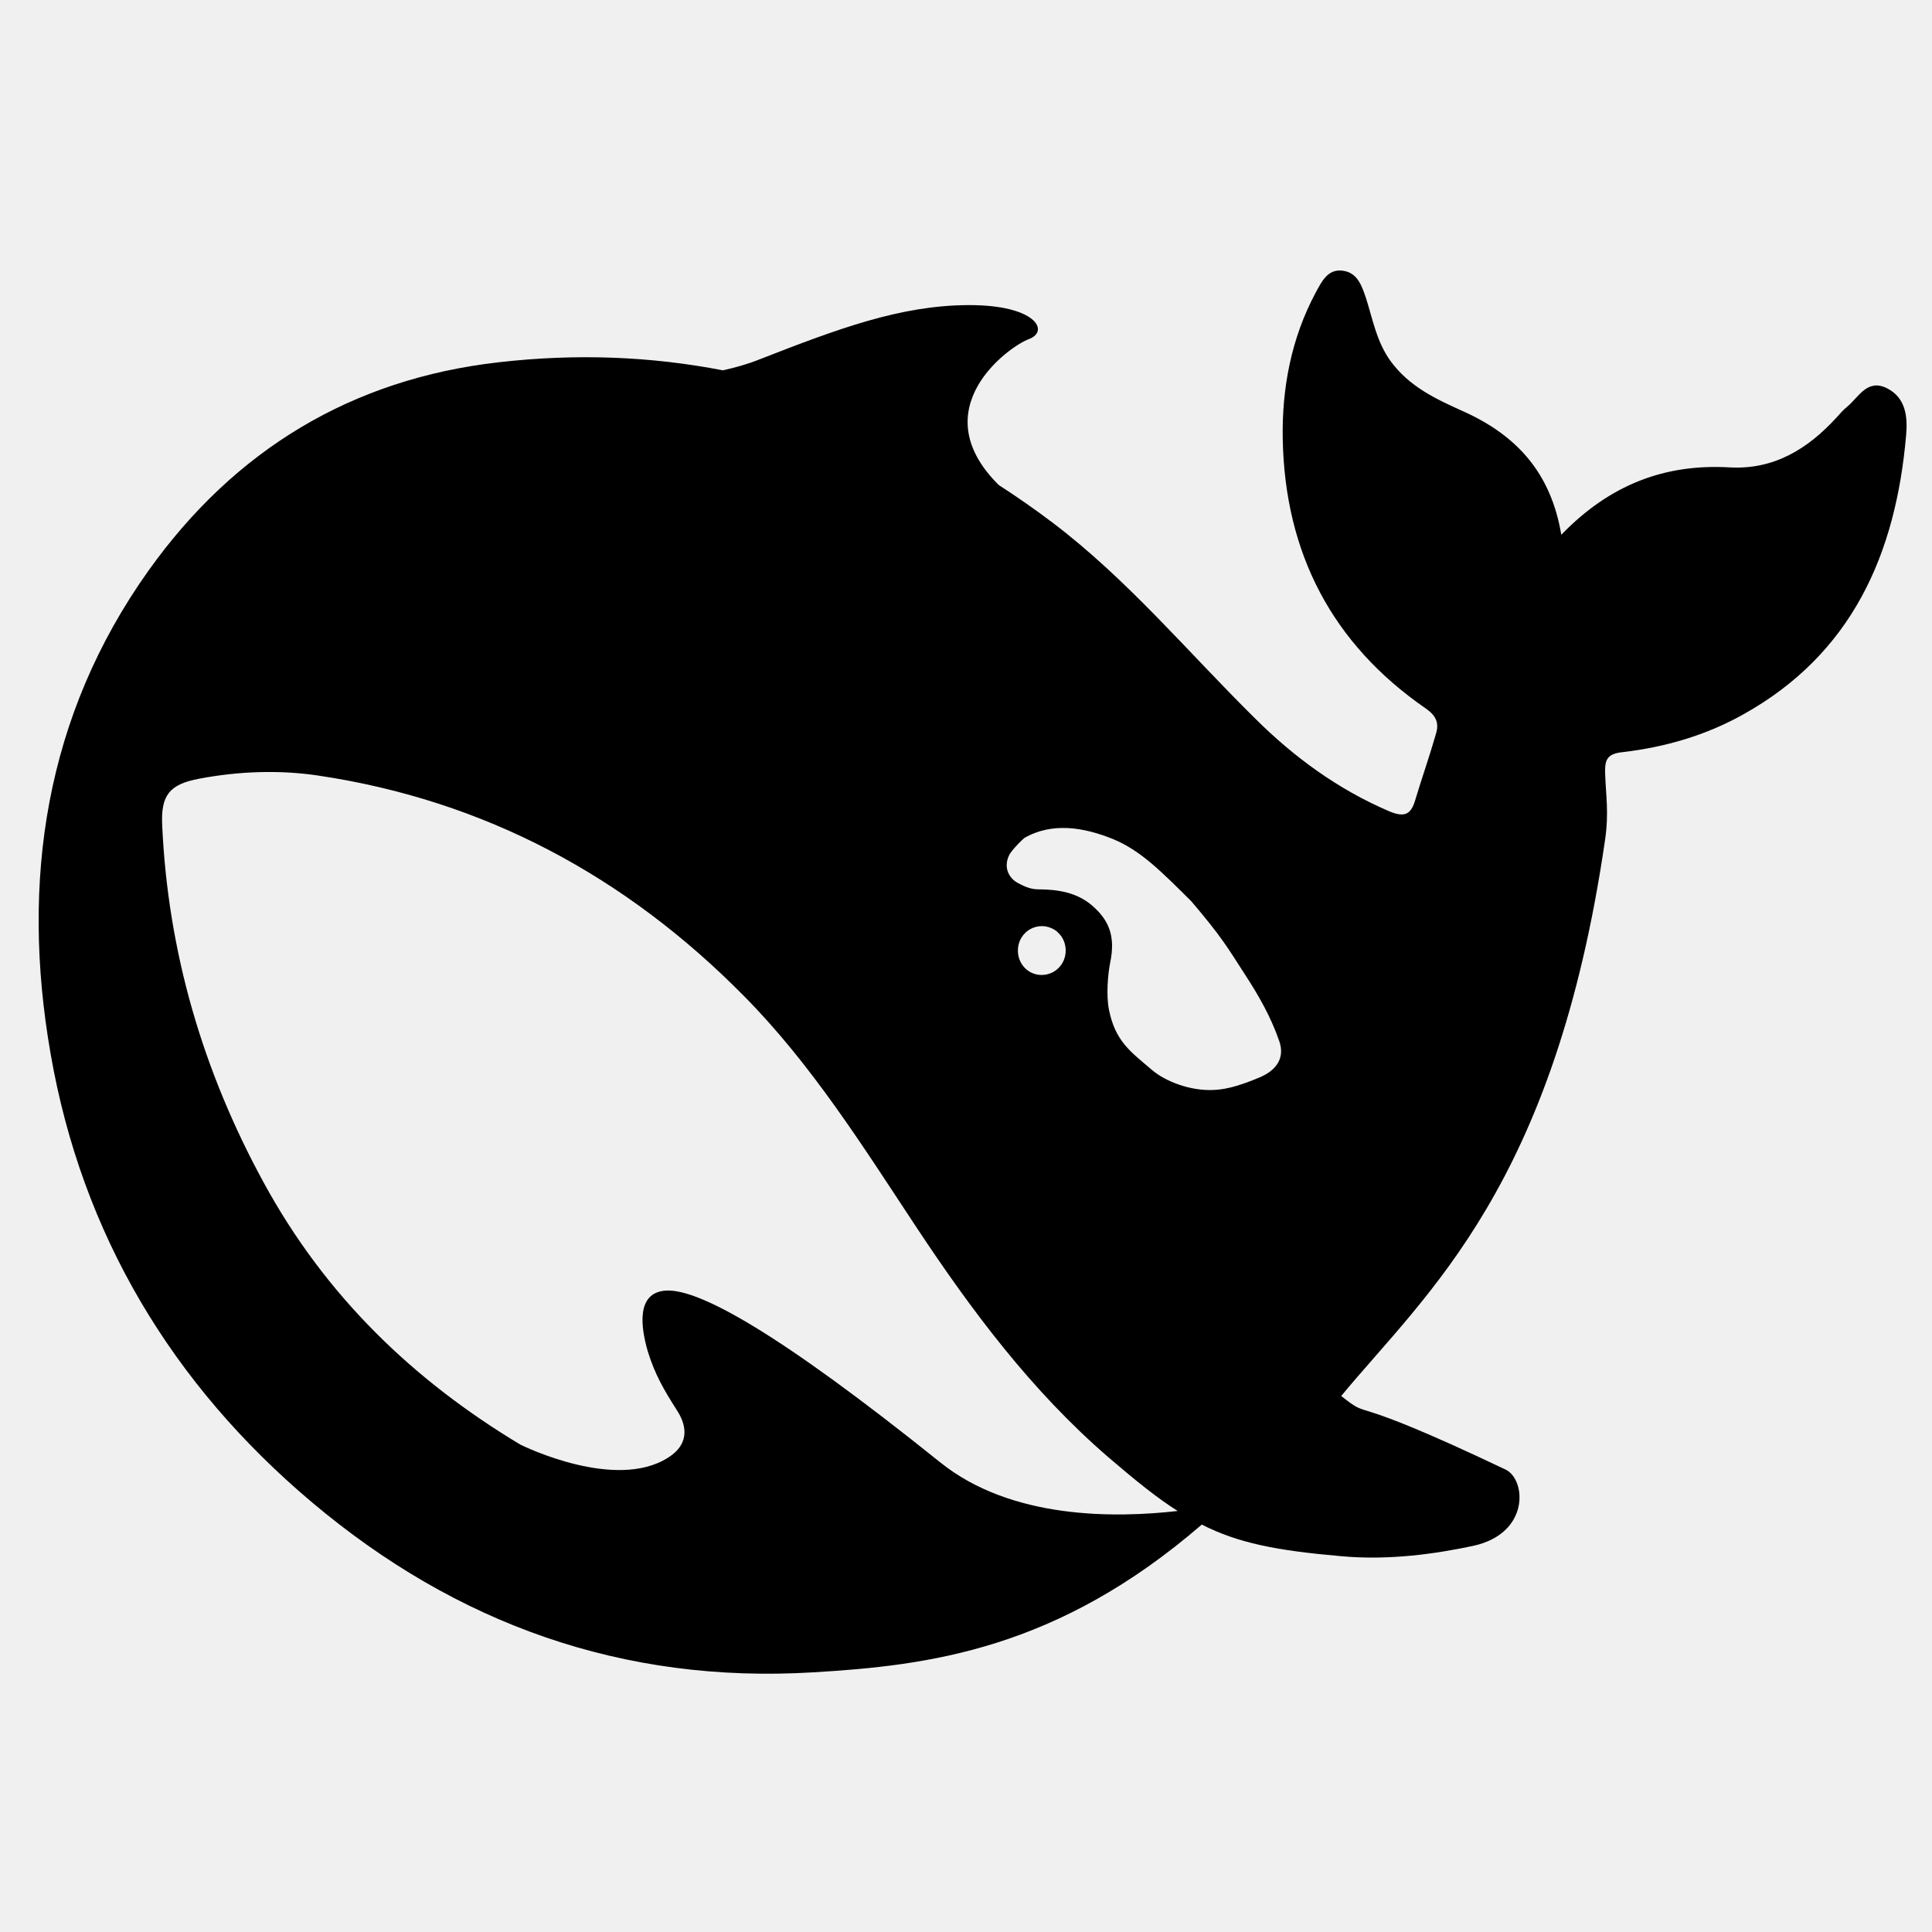
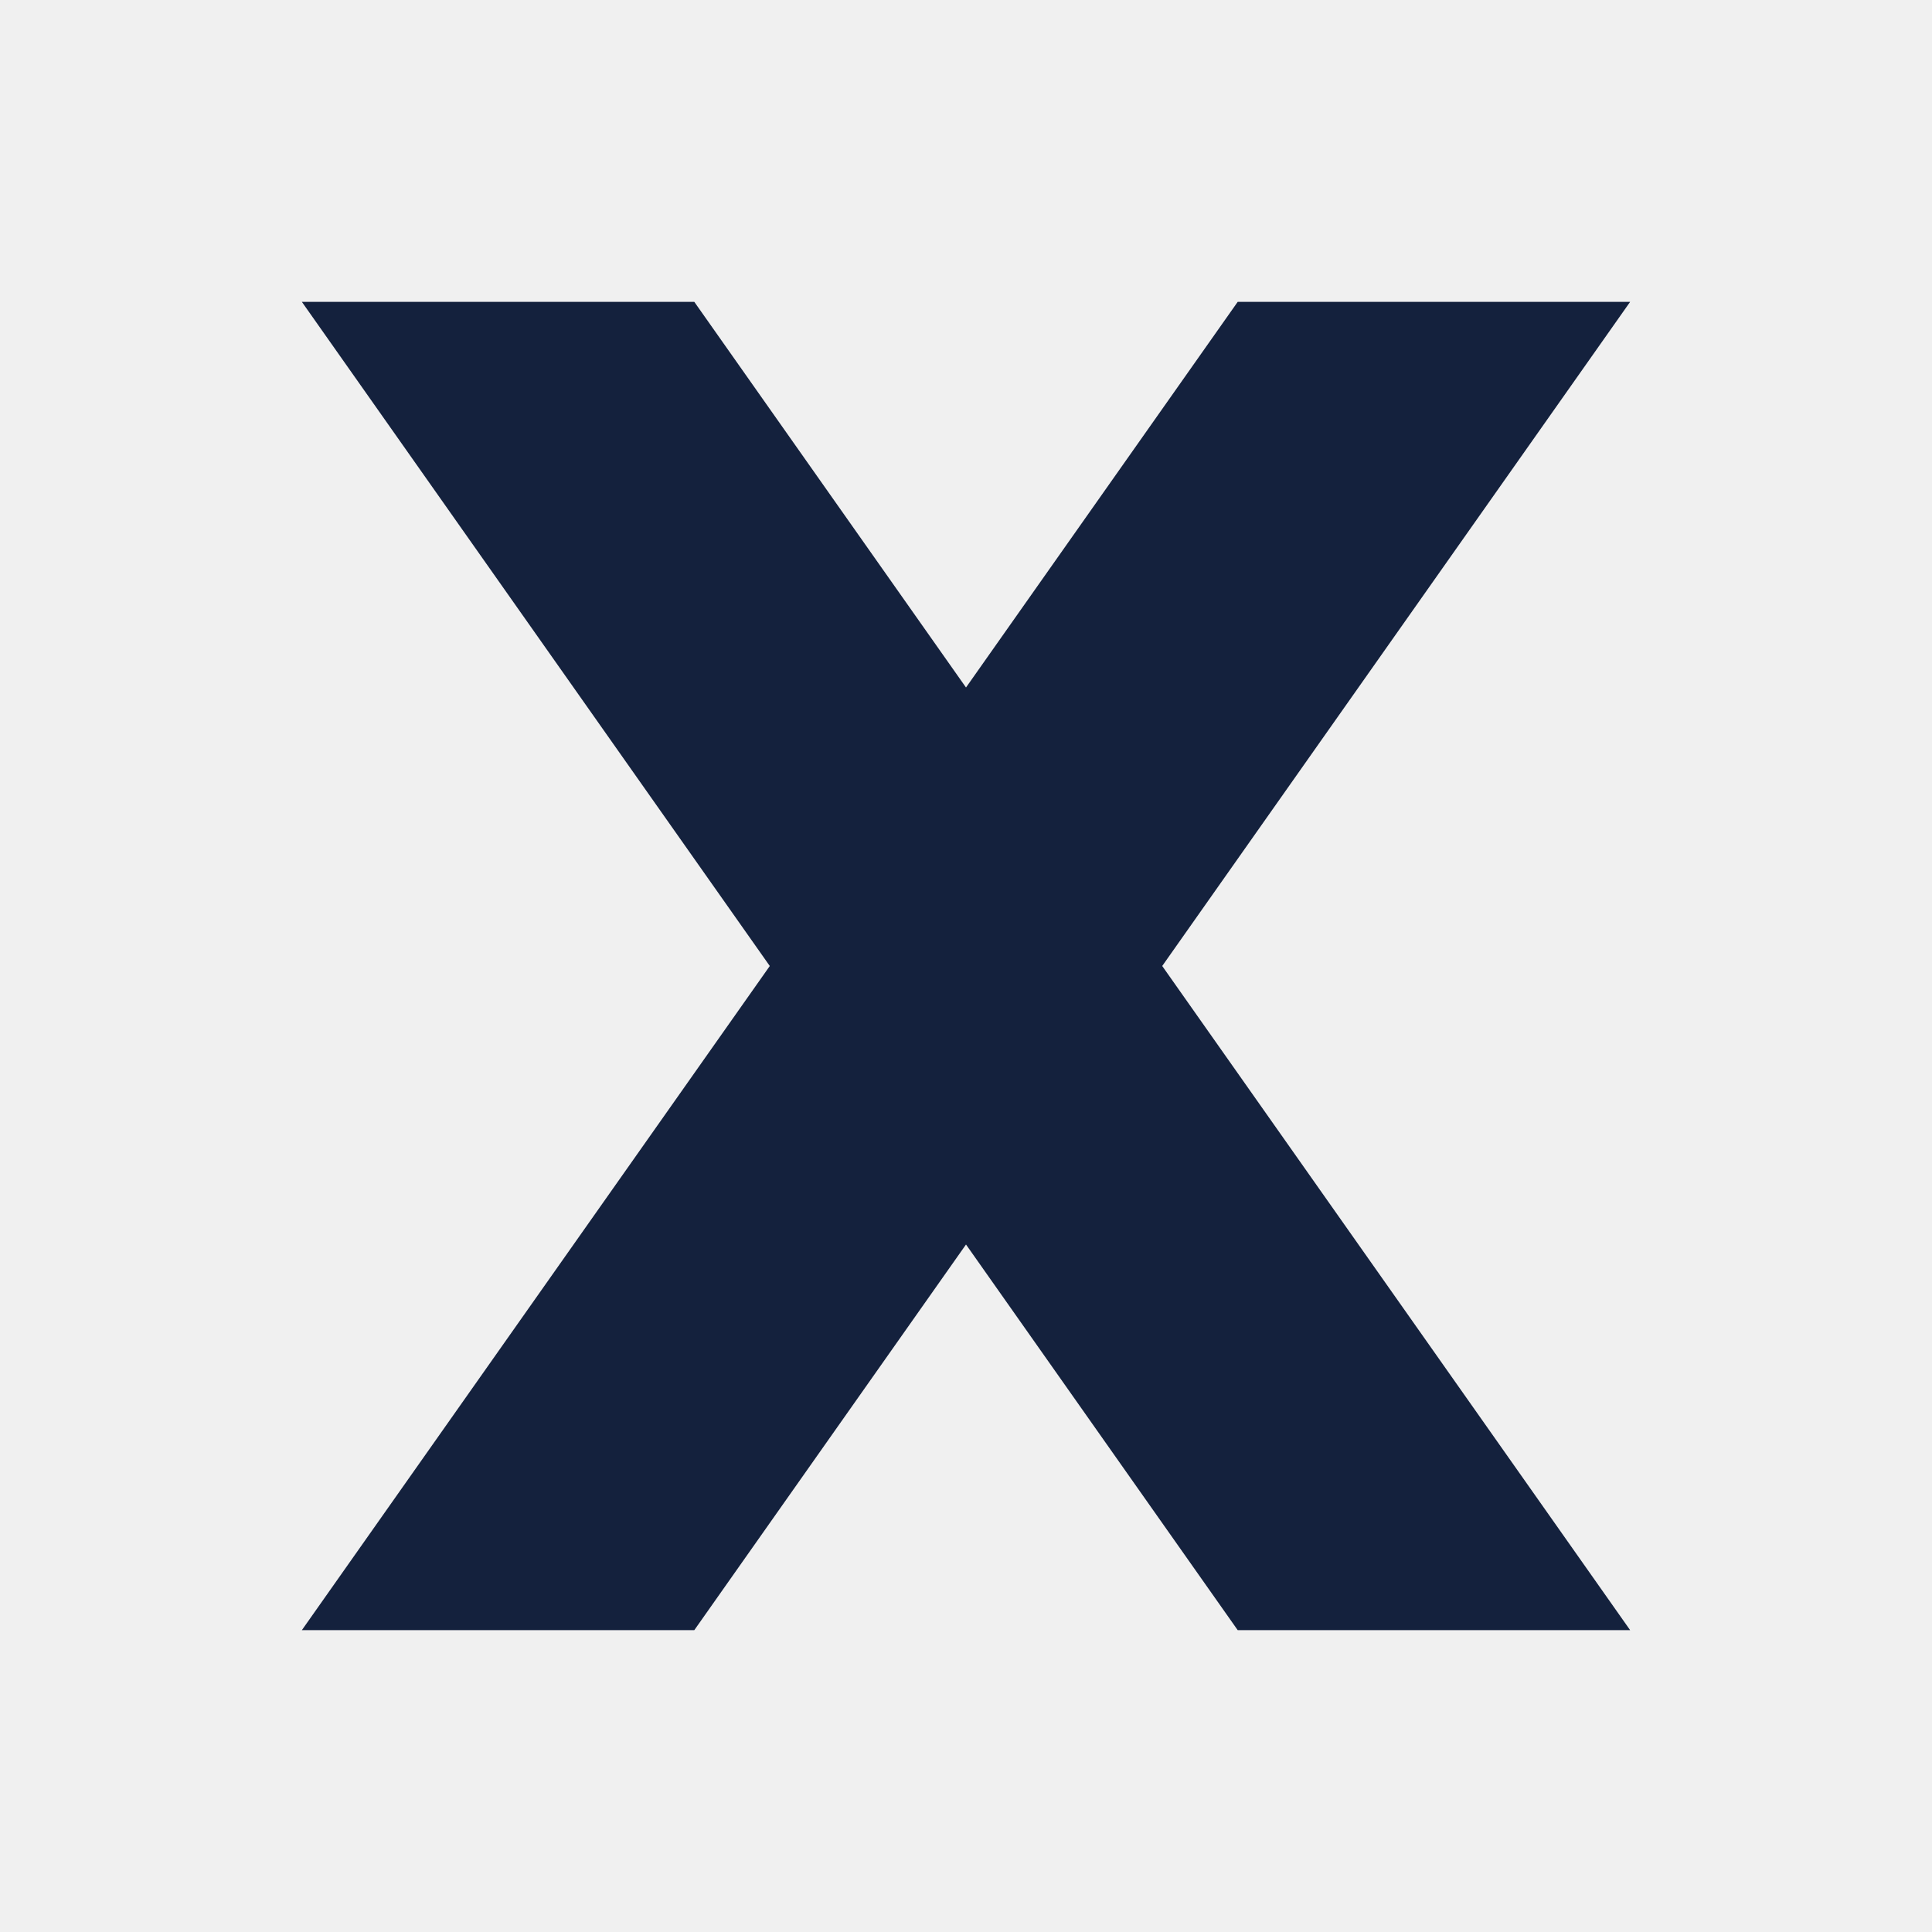
- <svg xmlns="http://www.w3.org/2000/svg" width="50" height="50" viewBox="0 0 50 50" fill="none">
+ <svg xmlns="http://www.w3.org/2000/svg" width="64" height="64" viewBox="0 0 64 64" fill="none">
  <style>
- 		@media (prefers-color-scheme: dark) {
- 			path { fill: #fff; }
- 		}
- 	</style>
-   <path id="path" d="M48.835 10.048C48.323 9.792 48.102 10.28 47.803 10.528C47.701 10.608 47.614 10.712 47.527 10.808C46.779 11.624 45.905 12.16 44.762 12.096C43.092 12 41.666 12.536 40.406 13.84C40.138 12.232 39.248 11.272 37.893 10.656C37.184 10.336 36.467 10.016 35.97 9.32C35.623 8.824 35.529 8.272 35.356 7.728C35.246 7.4 35.135 7.064 34.765 7.008C34.363 6.944 34.206 7.288 34.048 7.576C33.418 8.752 33.173 10.048 33.197 11.36C33.252 14.312 34.474 16.664 36.9 18.336C37.176 18.528 37.247 18.72 37.16 19C36.995 19.576 36.797 20.136 36.624 20.712C36.514 21.08 36.349 21.16 35.962 21C34.631 20.432 33.481 19.592 32.464 18.576C30.739 16.872 29.179 14.992 27.233 13.52C26.776 13.176 26.319 12.856 25.847 12.552C23.862 10.584 26.107 8.968 26.627 8.776C27.17 8.576 26.816 7.888 25.059 7.896C23.302 7.904 21.695 8.504 19.647 9.304C19.348 9.424 19.032 9.512 18.709 9.584C16.85 9.224 14.92 9.144 12.903 9.376C9.106 9.808 6.073 11.64 3.843 14.768C1.165 18.528 0.534 22.8 1.307 27.256C2.118 31.952 4.466 35.84 8.074 38.88C11.816 42.032 16.125 43.576 21.041 43.28C24.027 43.104 27.352 42.696 31.102 39.456C32.047 39.936 33.04 40.128 34.686 40.272C35.955 40.392 37.176 40.208 38.121 40.008C39.602 39.688 39.499 38.288 38.964 38.032C34.623 35.968 35.576 36.808 34.71 36.128C36.916 33.464 40.24 30.696 41.54 21.728C41.643 21.016 41.556 20.568 41.54 19.992C41.532 19.64 41.611 19.504 42.005 19.464C43.092 19.336 44.148 19.032 45.117 18.488C47.929 16.92 49.064 14.344 49.331 11.256C49.371 10.784 49.324 10.296 48.835 10.048ZM24.326 37.84C20.12 34.464 18.079 33.352 17.236 33.4C16.448 33.448 16.59 34.368 16.763 34.968C16.944 35.56 17.181 35.968 17.512 36.488C17.74 36.832 17.898 37.344 17.283 37.728C15.928 38.584 13.573 37.44 13.462 37.384C10.721 35.736 8.428 33.56 6.813 30.584C5.253 27.72 4.348 24.648 4.198 21.368C4.158 20.576 4.387 20.296 5.159 20.152C6.175 19.96 7.223 19.92 8.239 20.072C12.533 20.712 16.189 22.672 19.253 25.776C21.002 27.544 22.325 29.656 23.689 31.72C25.138 33.912 26.698 36 28.683 37.712C29.384 38.312 29.943 38.768 30.479 39.104C28.864 39.288 26.17 39.328 24.326 37.84ZM26.343 24.6C26.343 24.248 26.619 23.968 26.966 23.968C27.044 23.968 27.115 23.984 27.178 24.008C27.265 24.04 27.344 24.088 27.407 24.16C27.517 24.272 27.58 24.432 27.58 24.6C27.58 24.952 27.304 25.232 26.957 25.232C26.611 25.232 26.343 24.952 26.343 24.6ZM32.606 27.88C32.205 28.048 31.803 28.192 31.416 28.208C30.818 28.24 30.164 27.992 29.81 27.688C29.258 27.216 28.864 26.952 28.699 26.128C28.628 25.776 28.668 25.232 28.73 24.92C28.872 24.248 28.714 23.816 28.25 23.424C27.872 23.104 27.391 23.016 26.863 23.016C26.666 23.016 26.485 22.928 26.351 22.856C26.13 22.744 25.949 22.464 26.123 22.12C26.178 22.008 26.446 21.736 26.509 21.688C27.226 21.272 28.053 21.408 28.817 21.72C29.526 22.016 30.061 22.56 30.834 23.328C31.622 24.256 31.763 24.512 32.212 25.208C32.567 25.752 32.89 26.312 33.11 26.952C33.245 27.352 33.071 27.68 32.606 27.88Z" fill="#000" fill-opacity="1" fill-rule="nonzero" />
+     svg { color: #14213D; }
+     @media (prefers-color-scheme: dark) {
+       svg { color: #F6F8FB; }
+     }
+   </style>
+   <path d="M10 10H23L54 54H41L10 10ZM41 10H54L23 54H10L41 10Z" fill="currentColor" />
</svg>
